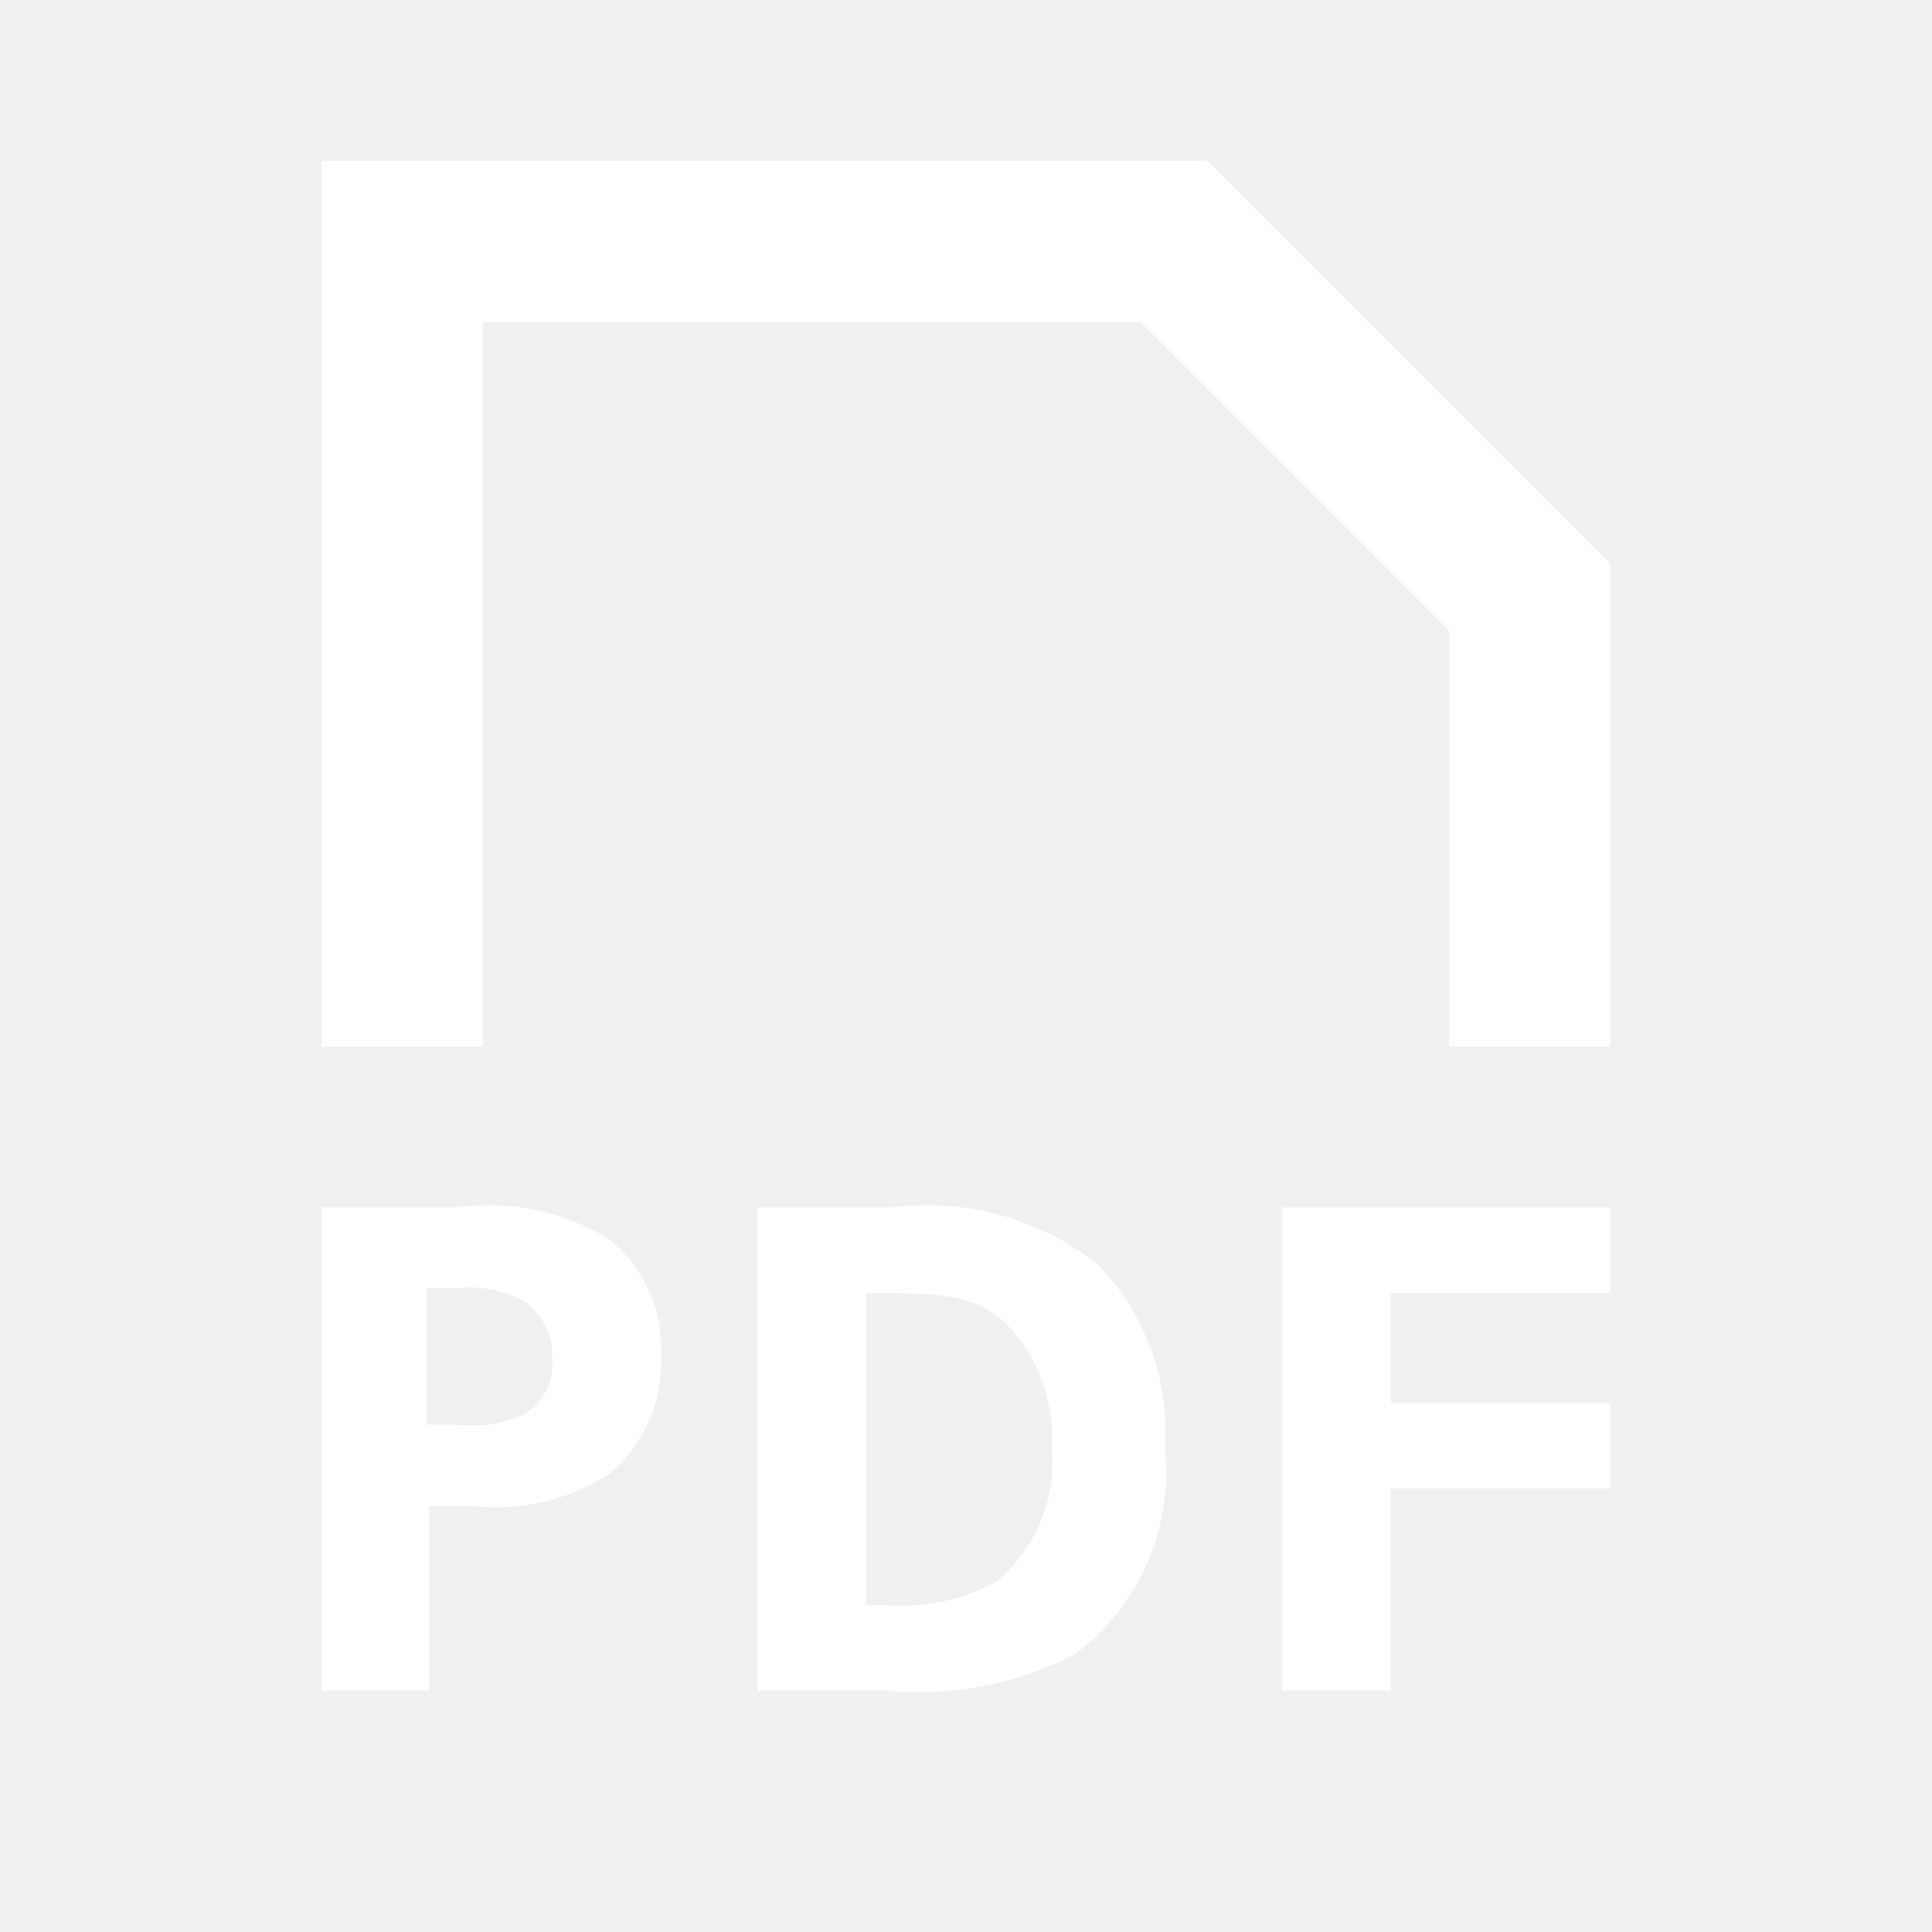
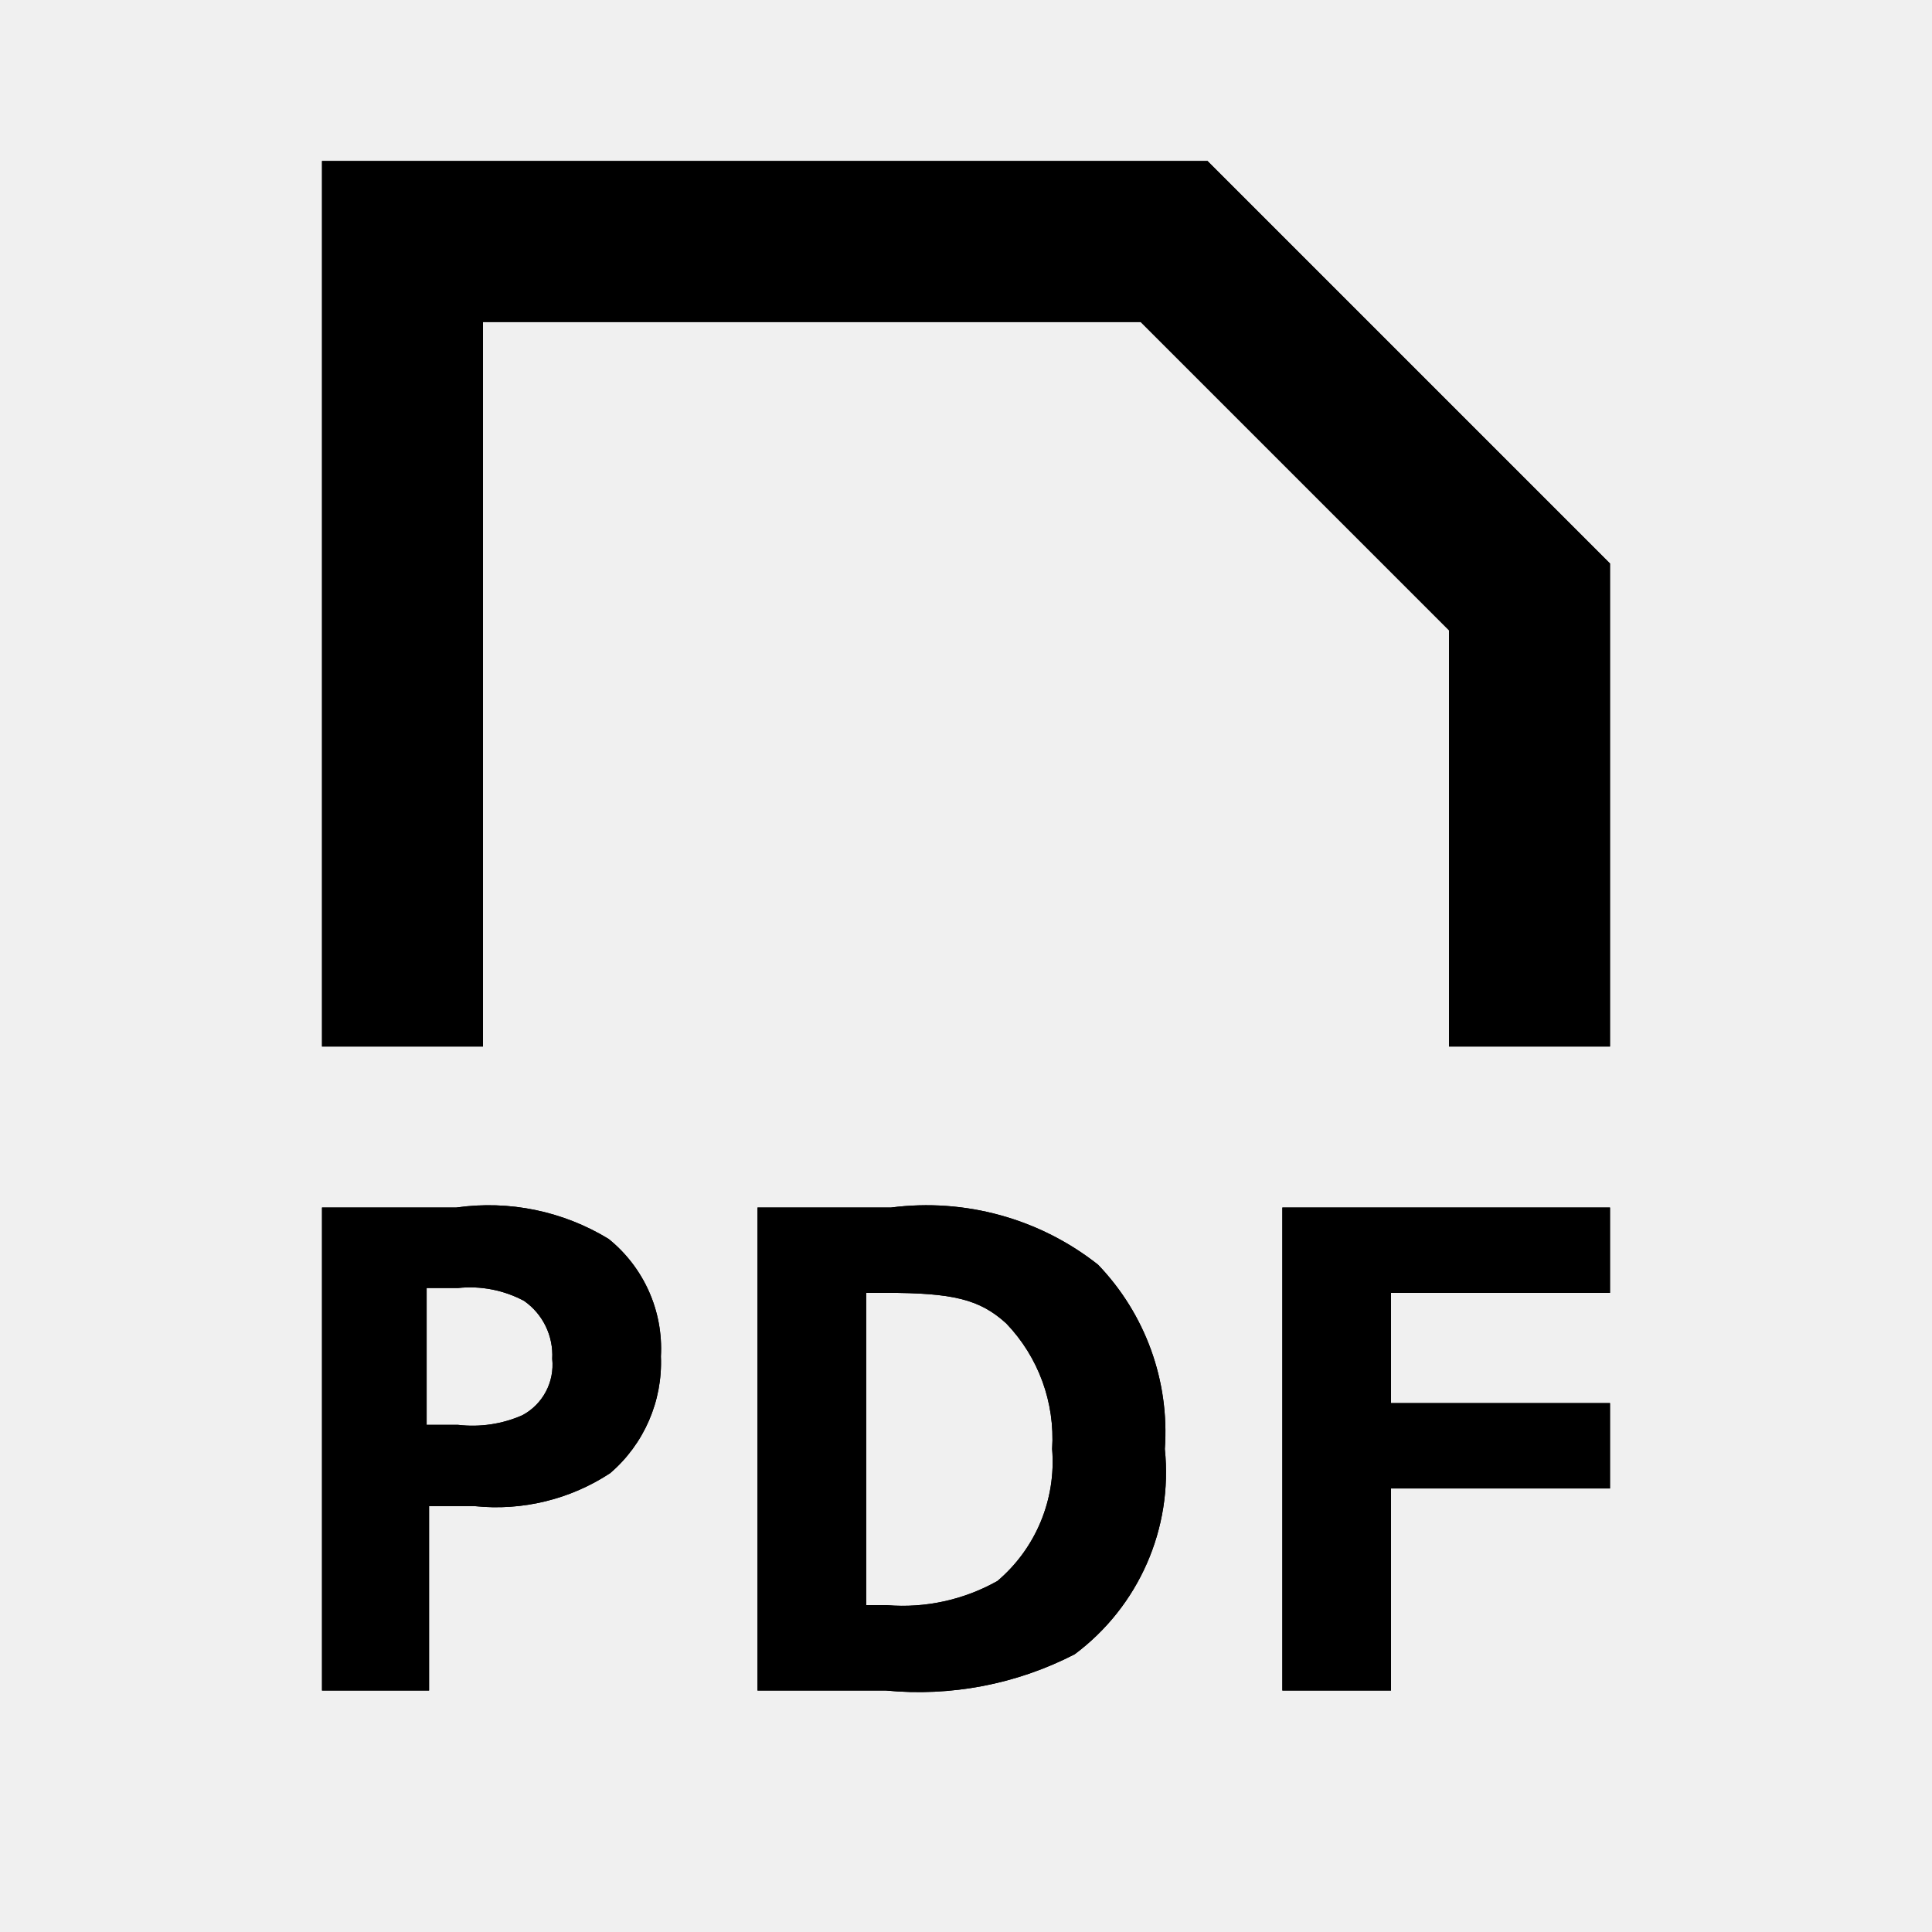
- <svg xmlns="http://www.w3.org/2000/svg" width="24" height="24" viewBox="0 0 24 24" fill="none">
+ <svg xmlns="http://www.w3.org/2000/svg" width="24" height="24" viewBox="0 0 24 24">
  <g id="document pdf">
-     <path id="document pdf_2" fill-rule="evenodd" clip-rule="evenodd" d="M4 2H15L20 7V13H18V11V9.95V7.83L14.17 4H6V9.95V11V13H4V2ZM11.07 15H9.41V21H11C11.81 21.079 12.626 20.923 13.35 20.55C14.146 19.956 14.572 18.988 14.47 18C14.53 17.154 14.228 16.322 13.64 15.71C12.914 15.137 11.987 14.882 11.07 15ZM12.39 19.64C11.973 19.874 11.496 19.979 11.02 19.94H10.76V16.06H11C11.84 16.06 12.17 16.14 12.5 16.44C12.9 16.857 13.107 17.423 13.07 18C13.121 18.625 12.868 19.235 12.39 19.64ZM7.56 15.39C6.994 15.045 6.326 14.907 5.67 15H4V21H5.33V18.71H5.9C6.49 18.771 7.084 18.626 7.58 18.3C8.001 17.939 8.233 17.404 8.21 16.85C8.241 16.287 7.999 15.744 7.56 15.39ZM6.49 17.58C6.239 17.691 5.963 17.732 5.69 17.7H5.3V16H5.69C5.973 15.97 6.259 16.026 6.51 16.16C6.744 16.323 6.876 16.596 6.86 16.88C6.89 17.167 6.744 17.444 6.49 17.58ZM15.93 21H17.28V18.49H20V17.43H17.28V16.06H20V15H15.93V21Z" fill="white" />
-     <mask id="mask0_2_5215" style="mask-type:alpha" maskUnits="userSpaceOnUse" x="4" y="2" width="16" height="20">
-       <path id="document pdf_3" fill-rule="evenodd" clip-rule="evenodd" d="M4 2H15L20 7V13H18V11V9.95V7.83L14.17 4H6V9.95V11V13H4V2ZM11.07 15H9.41V21H11C11.81 21.079 12.626 20.923 13.35 20.55C14.146 19.956 14.572 18.988 14.47 18C14.53 17.154 14.228 16.322 13.64 15.71C12.914 15.137 11.987 14.882 11.07 15ZM12.39 19.64C11.973 19.874 11.496 19.979 11.02 19.94H10.76V16.06H11C11.84 16.06 12.17 16.14 12.5 16.44C12.9 16.857 13.107 17.423 13.07 18C13.121 18.625 12.868 19.235 12.39 19.64ZM7.56 15.39C6.994 15.045 6.326 14.907 5.67 15H4V21H5.33V18.71H5.9C6.49 18.771 7.084 18.626 7.58 18.3C8.001 17.939 8.233 17.404 8.21 16.85C8.241 16.287 7.999 15.744 7.56 15.39ZM6.49 17.58C6.239 17.691 5.963 17.732 5.69 17.7H5.3V16H5.69C5.973 15.97 6.259 16.026 6.51 16.16C6.744 16.323 6.876 16.596 6.86 16.88C6.89 17.167 6.744 17.444 6.49 17.58ZM15.93 21H17.28V18.49H20V17.43H17.28V16.06H20V15H15.93V21Z" fill="white" />
-     </mask>
-     <g mask="url(#mask0_2_5215)">
-       <rect id="Color" width="24" height="24" fill="white" />
-     </g>
+     <path id="document pdf_2" fill-rule="evenodd" clip-rule="evenodd" d="M4 2H15L20 7V13H18V11V9.95V7.83L14.17 4H6V9.95V11V13H4V2ZM11.07 15H9.41V21H11C11.81 21.079 12.626 20.923 13.35 20.55C14.146 19.956 14.572 18.988 14.47 18C14.53 17.154 14.228 16.322 13.64 15.71C12.914 15.137 11.987 14.882 11.07 15ZM12.39 19.64C11.973 19.874 11.496 19.979 11.02 19.94H10.76V16.06H11C11.84 16.06 12.17 16.14 12.5 16.44C12.9 16.857 13.107 17.423 13.07 18C13.121 18.625 12.868 19.235 12.39 19.64ZM7.56 15.39C6.994 15.045 6.326 14.907 5.67 15H4V21H5.33V18.71H5.9C6.49 18.771 7.084 18.626 7.58 18.3C8.001 17.939 8.233 17.404 8.21 16.85C8.241 16.287 7.999 15.744 7.56 15.39ZM6.49 17.58C6.239 17.691 5.963 17.732 5.69 17.7H5.3V16H5.69C5.973 15.97 6.259 16.026 6.51 16.16C6.744 16.323 6.876 16.596 6.86 16.88C6.89 17.167 6.744 17.444 6.49 17.58ZM15.93 21H17.28V18.49H20V17.43H17.28V16.06H20V15H15.93V21Z" />
+     <path id="document pdf_3" fill-rule="evenodd" clip-rule="evenodd" d="M4 2H15L20 7V13H18V11V9.95V7.83L14.17 4H6V9.95V11V13H4V2ZM11.07 15H9.41V21H11C11.81 21.079 12.626 20.923 13.35 20.55C14.146 19.956 14.572 18.988 14.47 18C14.53 17.154 14.228 16.322 13.64 15.71C12.914 15.137 11.987 14.882 11.07 15ZM12.39 19.64C11.973 19.874 11.496 19.979 11.02 19.94H10.76V16.06H11C11.84 16.06 12.17 16.14 12.5 16.44C12.9 16.857 13.107 17.423 13.07 18C13.121 18.625 12.868 19.235 12.39 19.64ZM7.56 15.39C6.994 15.045 6.326 14.907 5.67 15H4V21H5.33V18.71H5.9C6.49 18.771 7.084 18.626 7.58 18.3C8.001 17.939 8.233 17.404 8.21 16.85C8.241 16.287 7.999 15.744 7.56 15.39ZM6.49 17.58C6.239 17.691 5.963 17.732 5.69 17.7H5.3V16H5.69C5.973 15.97 6.259 16.026 6.51 16.16C6.744 16.323 6.876 16.596 6.86 16.88C6.89 17.167 6.744 17.444 6.49 17.58ZM15.93 21H17.28V18.49H20V17.43H17.28V16.06H20V15H15.93V21Z" />
  </g>
</svg>
